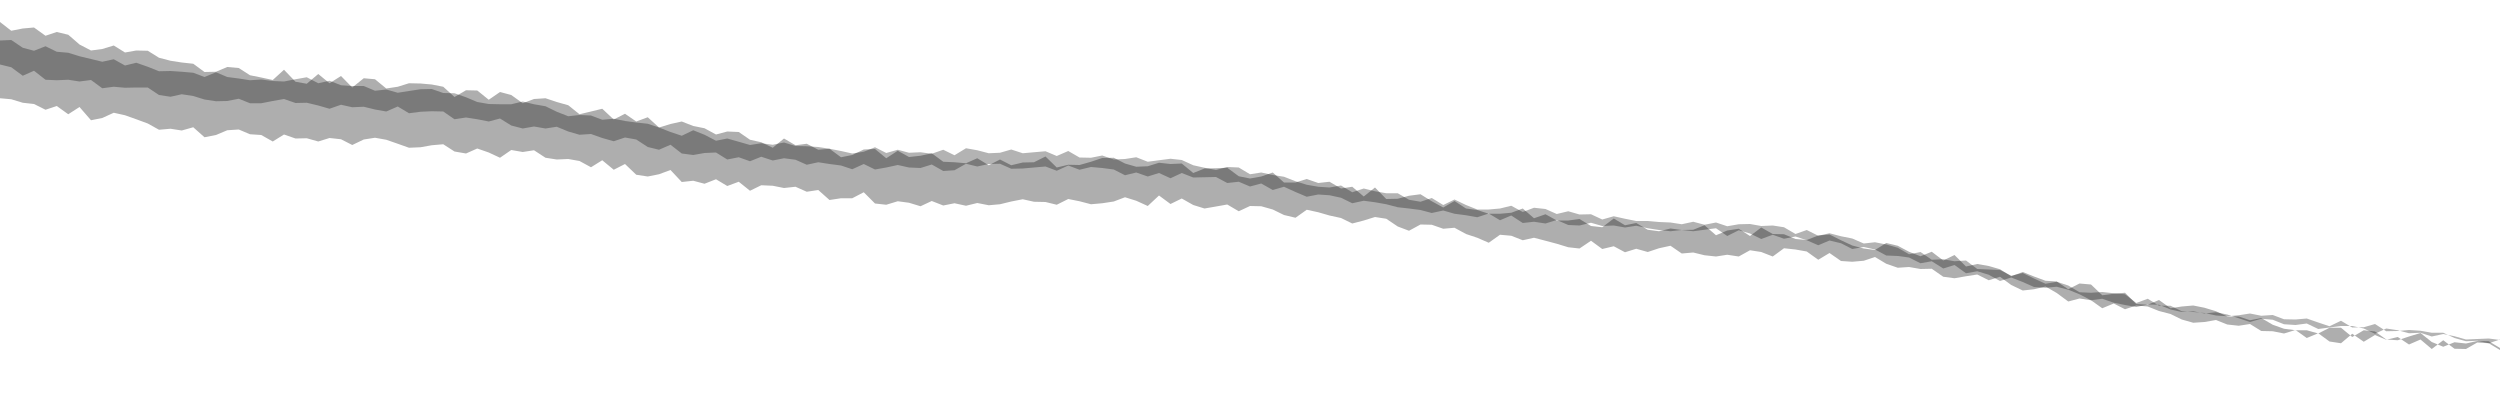
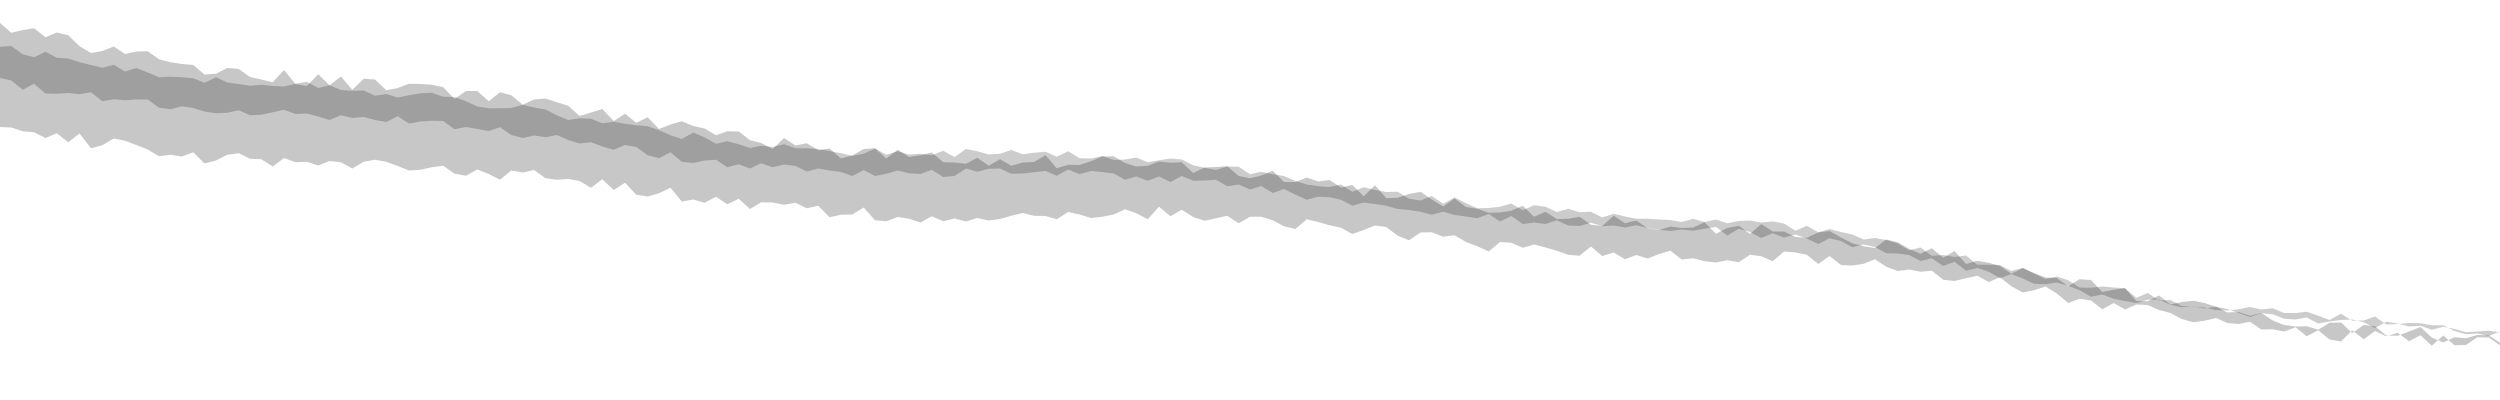
<svg xmlns="http://www.w3.org/2000/svg" viewBox="0 0 1000 160" preserveAspectRatio="none">
-   <path d="M0.0 8.8 L4.5 12.3 L9.1 11.4 L13.6 11.0 L18.2 14.3 L22.7 12.8 L27.3 13.9 L31.8 17.8 L36.4 20.2 L40.9 19.6 L45.5 18.2 L50.0 21.0 L54.5 20.2 L59.1 20.3 L63.6 23.1 L68.2 24.3 L72.7 25.0 L77.3 25.5 L81.8 28.8 L86.4 28.7 L90.9 26.8 L95.5 27.2 L100.0 30.1 L104.5 31.0 L109.1 32.0 L113.6 27.9 L118.2 32.7 L122.7 33.5 L127.3 29.6 L131.8 33.3 L136.4 30.4 L140.9 35.0 L145.5 31.3 L150.0 31.7 L154.5 35.4 L159.1 34.7 L163.6 33.3 L168.2 33.4 L172.7 33.8 L177.3 34.7 L181.8 38.8 L186.4 36.1 L190.9 36.2 L195.5 39.9 L200.0 36.8 L204.5 38.0 L209.1 41.3 L213.6 39.6 L218.2 39.3 L222.7 40.8 L227.3 42.1 L231.8 45.7 L236.4 44.6 L240.9 43.5 L245.5 47.8 L250.0 45.5 L254.5 48.6 L259.1 46.9 L263.6 51.0 L268.2 49.6 L272.7 48.6 L277.3 50.4 L281.8 51.3 L286.4 53.8 L290.9 52.6 L295.5 52.8 L300.0 55.9 L304.5 56.9 L309.1 59.1 L313.6 55.4 L318.2 58.1 L322.7 57.5 L327.3 59.9 L331.8 59.5 L336.4 62.9 L340.9 62.0 L345.5 59.8 L350.0 59.6 L354.5 63.3 L359.1 60.3 L363.6 62.8 L368.2 62.3 L372.7 61.3 L377.3 64.7 L381.8 64.9 L386.4 65.3 L390.9 63.3 L395.5 66.1 L400.0 63.8 L404.5 66.1 L409.1 65.0 L413.6 64.9 L418.2 62.6 L422.7 67.0 L427.3 65.9 L431.8 66.0 L436.4 64.7 L440.9 63.2 L445.5 63.1 L450.0 65.4 L454.5 66.7 L459.1 66.5 L463.6 65.1 L468.2 65.6 L472.7 65.4 L477.3 69.2 L481.8 67.4 L486.4 67.3 L490.9 67.1 L495.5 70.5 L500.0 71.4 L504.5 70.6 L509.1 69.0 L513.6 73.0 L518.2 73.0 L522.7 71.6 L527.3 73.2 L531.8 72.7 L536.4 75.4 L540.9 74.7 L545.5 78.6 L550.0 75.0 L554.5 79.6 L559.1 79.5 L563.6 78.3 L568.2 77.7 L572.7 80.5 L577.3 83.0 L581.8 80.4 L586.4 83.4 L590.9 84.0 L595.5 85.5 L600.0 85.5 L604.5 85.1 L609.1 83.4 L613.6 87.3 L618.2 85.7 L622.7 88.2 L627.3 88.2 L631.8 87.6 L636.4 90.4 L640.9 90.9 L645.5 87.4 L650.0 90.1 L654.5 89.2 L659.1 91.9 L663.6 92.5 L668.2 91.4 L672.7 92.0 L677.3 91.9 L681.8 90.1 L686.4 94.1 L690.9 92.2 L695.5 91.5 L700.0 94.4 L704.5 91.0 L709.1 93.6 L713.6 93.7 L718.2 95.6 L722.7 96.0 L727.3 94.2 L731.8 93.8 L736.4 96.1 L740.9 98.2 L745.5 99.4 L750.0 100.0 L754.5 97.2 L759.1 98.3 L763.6 100.7 L768.2 102.5 L772.7 100.7 L777.3 104.2 L781.8 102.0 L786.4 106.6 L790.9 105.6 L795.5 106.4 L800.0 107.7 L804.5 110.5 L809.1 108.8 L813.6 110.6 L818.2 112.3 L822.7 112.6 L827.3 115.7 L831.8 113.4 L836.4 113.8 L840.9 118.1 L845.5 117.5 L850.0 117.1 L854.5 121.6 L859.1 121.9 L863.6 120.0 L868.2 123.3 L872.7 122.6 L877.3 122.2 L881.8 123.1 L886.4 124.5 L890.9 126.6 L895.5 126.6 L900.0 128.1 L904.5 127.2 L909.1 129.9 L913.6 131.5 L918.2 132.1 L922.7 132.1 L927.3 133.4 L931.8 131.1 L936.4 131.1 L940.9 134.8 L945.5 132.1 L950.0 132.6 L954.5 135.8 L959.1 136.1 L963.6 134.6 L968.2 133.2 L972.7 136.8 L977.3 138.7 L981.8 136.9 L986.4 137.4 L990.9 136.4 L995.5 136.5 L1000.0 139.2 L1000.0 140.0 L995.5 137.3 L990.9 137.0 L986.4 139.6 L981.8 139.5 L977.3 136.1 L972.7 139.6 L968.2 135.8 L963.6 137.8 L959.1 134.8 L954.5 135.9 L950.0 134.0 L945.5 136.7 L940.9 133.5 L936.4 137.3 L931.8 136.6 L927.3 133.3 L922.7 135.2 L918.2 132.0 L913.6 133.4 L909.1 132.5 L904.5 132.4 L900.0 129.6 L895.5 130.3 L890.9 129.8 L886.4 128.0 L881.8 128.8 L877.3 129.1 L872.7 127.8 L868.2 125.6 L863.6 124.4 L859.1 122.6 L854.5 122.2 L850.0 123.7 L845.5 121.4 L840.9 123.3 L836.4 120.1 L831.8 119.4 L827.3 120.6 L822.7 117.2 L818.2 114.6 L813.6 115.7 L809.1 116.2 L804.5 114.0 L800.0 110.7 L795.5 112.1 L790.9 109.8 L786.4 110.5 L781.8 111.3 L777.3 110.7 L772.7 107.5 L768.2 107.6 L763.6 106.8 L759.1 107.1 L754.5 105.5 L750.0 102.8 L745.5 104.3 L740.9 104.7 L736.4 104.4 L731.8 101.2 L727.3 103.9 L722.7 100.6 L718.2 99.8 L713.6 99.3 L709.1 102.6 L704.5 100.8 L700.0 100.1 L695.5 102.6 L690.9 101.9 L686.4 102.6 L681.8 102.1 L677.3 101.0 L672.7 101.4 L668.2 98.3 L663.6 99.3 L659.1 100.8 L654.5 99.5 L650.0 100.9 L645.5 98.5 L640.9 99.6 L636.4 96.3 L631.8 99.4 L627.3 98.9 L622.7 97.5 L618.2 96.3 L613.6 95.1 L609.1 96.1 L604.5 94.3 L600.0 93.9 L595.5 97.1 L590.9 95.1 L586.4 93.6 L581.8 91.1 L577.3 91.5 L572.7 89.9 L568.2 89.8 L563.6 92.3 L559.1 90.6 L554.5 87.5 L550.0 86.8 L545.5 88.2 L540.9 89.4 L536.4 87.2 L531.8 86.2 L527.3 84.9 L522.7 83.9 L518.2 87.1 L513.6 86.0 L509.1 83.8 L504.5 82.5 L500.0 82.4 L495.5 84.5 L490.9 81.8 L486.4 82.6 L481.8 83.4 L477.3 82.0 L472.7 79.4 L468.2 81.6 L463.6 78.2 L459.1 82.4 L454.5 80.3 L450.0 78.9 L445.5 80.6 L440.9 81.3 L436.4 81.7 L431.8 80.5 L427.3 79.6 L422.7 81.9 L418.2 80.8 L413.6 80.7 L409.1 79.7 L404.5 80.6 L400.0 81.7 L395.5 82.1 L390.9 81.2 L386.4 82.3 L381.8 81.3 L377.3 82.2 L372.7 80.4 L368.2 82.5 L363.6 81.1 L359.1 80.5 L354.5 81.9 L350.0 81.4 L345.5 76.9 L340.9 79.3 L336.4 79.3 L331.8 80.0 L327.3 76.0 L322.7 76.7 L318.2 74.7 L313.6 75.2 L309.1 74.3 L304.5 74.1 L300.0 76.3 L295.5 72.7 L290.9 74.4 L286.4 71.7 L281.8 73.5 L277.3 72.3 L272.7 72.8 L268.2 68.0 L263.6 69.7 L259.1 70.6 L254.5 69.9 L250.0 65.6 L245.5 67.9 L240.9 64.1 L236.4 66.9 L231.8 64.4 L227.3 63.6 L222.7 63.8 L218.2 63.1 L213.6 60.1 L209.1 60.8 L204.5 60.0 L200.0 63.1 L195.5 61.0 L190.9 59.4 L186.4 61.4 L181.8 60.6 L177.3 57.7 L172.7 58.1 L168.2 58.9 L163.6 59.1 L159.1 57.5 L154.5 55.9 L150.0 55.1 L145.5 55.8 L140.9 58.0 L136.4 55.7 L131.8 55.2 L127.3 56.6 L122.7 55.3 L118.2 55.4 L113.6 53.8 L109.1 56.6 L104.5 54.0 L100.0 53.7 L95.5 51.8 L90.9 52.1 L86.4 54.0 L81.8 54.9 L77.3 50.9 L72.7 52.2 L68.2 51.5 L63.6 51.9 L59.1 49.4 L54.5 47.7 L50.0 46.1 L45.5 45.1 L40.9 47.2 L36.4 48.1 L31.8 42.8 L27.3 45.7 L22.7 42.4 L18.2 43.9 L13.6 41.6 L9.1 41.1 L4.5 39.7 L0.0 39.3 Z" fill="black" fill-opacity="0.32" />
-   <path d="M0.0 16.2 L4.5 16.0 L9.1 19.1 L13.6 20.3 L18.2 18.5 L22.7 20.7 L27.3 21.1 L31.8 22.5 L36.4 23.6 L40.9 24.7 L45.5 23.7 L50.0 26.2 L54.5 25.1 L59.1 26.7 L63.6 28.5 L68.2 28.4 L72.7 28.7 L77.3 29.1 L81.8 30.8 L86.4 28.9 L90.9 30.8 L95.5 31.4 L100.0 32.1 L104.5 31.8 L109.1 32.4 L113.6 32.6 L118.2 31.7 L122.7 30.9 L127.3 33.3 L131.8 32.3 L136.4 34.1 L140.9 34.4 L145.5 34.4 L150.0 36.3 L154.5 35.8 L159.1 37.1 L163.6 36.4 L168.2 35.7 L172.7 35.6 L177.3 37.2 L181.8 37.3 L186.4 38.9 L190.9 40.8 L195.5 41.6 L200.0 41.7 L204.5 41.7 L209.1 40.6 L213.6 41.7 L218.2 42.5 L222.7 44.7 L227.3 46.5 L231.8 46.0 L236.4 46.2 L240.9 47.9 L245.5 47.5 L250.0 48.4 L254.5 49.0 L259.1 49.5 L263.6 51.0 L268.2 52.8 L272.7 54.3 L277.3 52.1 L281.8 53.9 L286.4 56.3 L290.9 55.4 L295.5 56.7 L300.0 58.0 L304.5 57.3 L309.1 57.9 L313.6 57.0 L318.2 58.4 L322.7 58.5 L327.3 58.8 L331.8 59.5 L336.4 60.4 L340.9 61.4 L345.5 60.7 L350.0 58.9 L354.5 61.2 L359.1 59.9 L363.6 61.1 L368.2 60.9 L372.7 61.5 L377.3 59.9 L381.8 62.1 L386.4 59.3 L390.9 60.1 L395.5 61.3 L400.0 61.1 L404.5 59.8 L409.1 61.3 L413.6 60.9 L418.2 60.5 L422.7 62.4 L427.3 60.4 L431.8 63.0 L436.4 63.1 L440.9 62.2 L445.5 63.8 L450.0 63.6 L454.5 62.9 L459.1 64.7 L463.6 64.1 L468.2 63.5 L472.7 64.0 L477.3 66.1 L481.8 67.1 L486.4 68.0 L490.9 66.8 L495.5 67.0 L500.0 69.7 L504.5 69.0 L509.1 70.0 L513.6 70.7 L518.2 72.5 L522.7 73.9 L527.3 74.7 L531.8 75.0 L536.4 74.2 L540.9 76.9 L545.5 75.4 L550.0 76.5 L554.5 77.3 L559.1 77.3 L563.6 79.9 L568.2 80.7 L572.7 79.2 L577.3 82.0 L581.8 79.8 L586.4 82.0 L590.9 83.8 L595.5 83.8 L600.0 83.4 L604.5 82.3 L609.1 84.8 L613.6 83.1 L618.2 83.6 L622.7 85.6 L627.3 84.5 L631.8 85.8 L636.4 85.7 L640.9 87.8 L645.5 86.5 L650.0 87.5 L654.5 88.4 L659.1 88.4 L663.6 88.8 L668.2 89.0 L672.7 89.7 L677.3 88.7 L681.8 89.9 L686.4 89.0 L690.9 90.5 L695.5 89.7 L700.0 89.6 L704.5 90.4 L709.1 90.2 L713.6 90.9 L718.2 93.6 L722.7 92.0 L727.3 94.3 L731.8 93.3 L736.4 94.5 L740.9 95.4 L745.5 97.4 L750.0 96.9 L754.5 97.8 L759.1 99.1 L763.6 101.7 L768.2 100.8 L772.7 103.9 L777.3 103.7 L781.8 104.5 L786.4 104.2 L790.9 107.6 L795.5 107.8 L800.0 108.0 L804.5 110.3 L809.1 109.2 L813.6 111.4 L818.2 113.5 L822.7 112.7 L827.3 114.2 L831.8 116.9 L836.4 117.1 L840.9 116.8 L845.5 117.3 L850.0 117.7 L854.5 121.2 L859.1 119.5 L863.6 122.3 L868.2 122.3 L872.7 124.5 L877.3 124.8 L881.8 125.2 L886.4 126.2 L890.9 126.5 L895.5 126.1 L900.0 125.4 L904.5 126.3 L909.1 126.0 L913.6 127.7 L918.2 127.8 L922.7 127.4 L927.3 129.0 L931.8 130.5 L936.4 128.3 L940.9 131.0 L945.5 130.9 L950.0 129.6 L954.5 132.5 L959.1 132.4 L963.6 132.0 L968.2 132.3 L972.7 133.1 L977.3 133.1 L981.8 135.2 L986.4 136.5 L990.9 136.3 L995.5 137.3 L1000.0 135.8 L1000.0 136.0 L995.5 135.4 L990.9 135.6 L986.4 135.8 L981.8 134.5 L977.3 133.6 L972.7 134.6 L968.2 133.1 L963.6 133.3 L959.1 132.1 L954.5 131.4 L950.0 133.5 L945.5 131.4 L940.9 130.4 L936.4 130.4 L931.8 131.0 L927.3 131.6 L922.7 129.4 L918.2 130.0 L913.6 129.7 L909.1 127.9 L904.5 127.5 L900.0 128.8 L895.5 127.3 L890.9 125.8 L886.4 124.9 L881.8 125.4 L877.3 124.5 L872.7 124.8 L868.2 123.8 L863.6 121.9 L859.1 121.8 L854.5 122.8 L850.0 122.0 L845.5 121.1 L840.9 119.5 L836.4 120.1 L831.8 117.7 L827.3 115.9 L822.7 114.7 L818.2 115.1 L813.6 114.8 L809.1 112.8 L804.5 111.0 L800.0 112.4 L795.5 109.9 L790.9 108.5 L786.4 109.3 L781.8 106.0 L777.3 107.4 L772.7 104.5 L768.2 105.3 L763.6 103.0 L759.1 102.4 L754.5 102.2 L750.0 99.8 L745.5 98.8 L740.9 99.6 L736.4 97.3 L731.8 96.2 L727.3 98.1 L722.7 96.1 L718.2 94.6 L713.6 95.5 L709.1 93.9 L704.5 95.6 L700.0 93.4 L695.5 92.1 L690.9 94.4 L686.4 91.3 L681.8 91.9 L677.3 92.5 L672.7 92.0 L668.2 92.5 L663.6 92.0 L659.1 91.3 L654.5 90.3 L650.0 91.0 L645.5 90.2 L640.9 90.4 L636.4 89.1 L631.8 90.2 L627.3 90.0 L622.7 88.0 L618.2 89.4 L613.6 88.7 L609.1 89.2 L604.5 86.2 L600.0 88.1 L595.5 85.4 L590.9 86.9 L586.4 86.1 L581.8 85.5 L577.3 84.2 L572.7 85.2 L568.2 84.0 L563.6 83.4 L559.1 82.9 L554.5 81.7 L550.0 80.9 L545.5 80.3 L540.9 81.3 L536.4 79.1 L531.8 78.1 L527.3 77.8 L522.7 78.7 L518.2 76.8 L513.6 74.7 L509.1 76.0 L504.5 73.4 L500.0 74.6 L495.5 72.7 L490.9 73.2 L486.4 70.8 L481.8 70.9 L477.3 71.0 L472.7 69.2 L468.2 71.3 L463.6 69.2 L459.1 70.6 L454.5 69.0 L450.0 70.1 L445.5 67.8 L440.9 67.2 L436.4 66.8 L431.8 67.9 L427.3 66.2 L422.7 68.3 L418.2 66.6 L413.6 67.0 L409.1 67.4 L404.5 67.5 L400.0 65.5 L395.5 65.6 L390.9 66.6 L386.4 65.5 L381.8 68.1 L377.3 68.4 L372.7 65.8 L368.2 67.2 L363.6 67.0 L359.1 66.0 L354.5 67.0 L350.0 67.8 L345.5 65.6 L340.9 67.7 L336.4 66.2 L331.8 65.6 L327.3 64.9 L322.7 65.9 L318.2 63.9 L313.6 63.3 L309.1 64.2 L304.5 62.7 L300.0 64.5 L295.5 62.9 L290.9 63.8 L286.4 61.0 L281.8 61.2 L277.3 62.0 L272.7 61.4 L268.2 57.9 L263.6 59.9 L259.1 58.8 L254.5 55.8 L250.0 55.0 L245.5 56.5 L240.9 55.2 L236.4 53.6 L231.8 53.9 L227.3 52.6 L222.7 50.7 L218.2 51.4 L213.6 50.6 L209.1 51.4 L204.5 50.2 L200.0 47.4 L195.5 48.6 L190.9 47.7 L186.4 47.0 L181.8 47.7 L177.3 44.6 L172.7 44.5 L168.2 44.7 L163.6 45.3 L159.1 42.6 L154.5 44.6 L150.0 43.8 L145.5 42.7 L140.9 42.9 L136.4 41.9 L131.8 43.5 L127.3 42.2 L122.7 41.1 L118.2 41.2 L113.6 39.6 L109.1 40.4 L104.5 41.3 L100.0 41.3 L95.5 39.5 L90.9 40.4 L86.4 40.5 L81.8 39.8 L77.3 38.4 L72.7 37.7 L68.2 38.7 L63.6 38.0 L59.1 35.0 L54.5 35.0 L50.0 35.1 L45.5 34.7 L40.9 35.3 L36.4 32.0 L31.8 32.6 L27.3 31.9 L22.7 32.1 L18.2 31.9 L13.6 28.3 L9.1 30.3 L4.5 26.9 L0.0 25.8 Z" fill="black" fill-opacity="0.3" />
+   <path d="M0.0 9.2 L4.5 13.1 L9.1 12.0 L13.6 11.3 L18.2 14.9 L22.7 13.0 L27.3 14.1 L31.8 18.5 L36.4 21.2 L40.9 20.4 L45.5 18.6 L50.0 21.6 L54.5 20.6 L59.1 20.5 L63.6 23.7 L68.2 24.9 L72.7 25.6 L77.3 26.0 L81.8 29.8 L86.4 29.5 L90.9 27.2 L95.5 27.6 L100.0 30.8 L104.5 31.8 L109.1 32.9 L113.6 28.0 L118.2 33.6 L122.7 34.4 L127.3 29.7 L131.8 34.1 L136.4 30.6 L140.9 35.9 L145.5 31.5 L150.0 31.8 L154.5 36.1 L159.1 35.2 L163.6 33.5 L168.2 33.6 L172.7 33.9 L177.3 34.9 L181.8 39.6 L186.4 36.4 L190.9 36.4 L195.5 40.5 L200.0 36.9 L204.5 38.1 L209.1 41.9 L213.6 39.8 L218.2 39.4 L222.7 40.9 L227.3 42.3 L231.8 46.4 L236.4 45.0 L240.9 43.6 L245.5 48.4 L250.0 45.5 L254.5 49.1 L259.1 46.9 L263.6 51.6 L268.2 49.8 L272.7 48.5 L277.3 50.4 L281.8 51.4 L286.4 54.1 L290.9 52.5 L295.5 52.6 L300.0 56.1 L304.5 57.2 L309.1 59.6 L313.6 55.2 L318.2 58.2 L322.7 57.3 L327.3 60.1 L331.8 59.4 L336.4 63.4 L340.9 62.2 L345.5 59.6 L350.0 59.3 L354.5 63.4 L359.1 59.9 L363.6 62.8 L368.2 62.1 L372.7 61.0 L377.3 64.9 L381.8 65.0 L386.4 65.5 L390.9 63.1 L395.5 66.3 L400.0 63.7 L404.5 66.3 L409.1 65.0 L413.6 64.8 L418.2 62.1 L422.7 67.3 L427.3 65.9 L431.8 66.0 L436.4 64.5 L440.9 62.6 L445.5 62.5 L450.0 65.2 L454.5 66.6 L459.1 66.3 L463.6 64.6 L468.2 65.1 L472.7 64.9 L477.3 69.2 L481.8 67.0 L486.4 66.8 L490.9 66.5 L495.5 70.4 L500.0 71.3 L504.5 70.2 L509.1 68.3 L513.6 72.8 L518.2 72.8 L522.7 71.0 L527.3 72.6 L531.8 72.0 L536.4 75.0 L540.9 74.0 L545.5 78.5 L550.0 74.1 L554.5 79.3 L559.1 79.1 L563.6 77.6 L568.2 76.7 L572.7 79.8 L577.3 82.6 L581.8 79.4 L586.4 82.8 L590.9 83.5 L595.5 85.1 L600.0 85.0 L604.5 84.3 L609.1 82.3 L613.6 86.7 L618.2 84.7 L622.7 87.6 L627.3 87.5 L631.8 86.7 L636.4 89.9 L640.9 90.4 L645.5 86.3 L650.0 89.3 L654.5 88.2 L659.1 91.3 L663.6 92.0 L668.2 90.6 L672.7 91.2 L677.3 91.0 L681.8 88.9 L686.4 93.5 L690.9 91.2 L695.5 90.3 L700.0 93.6 L704.5 89.6 L709.1 92.6 L713.6 92.6 L718.2 94.8 L722.7 95.1 L727.3 93.0 L731.8 92.4 L736.4 95.0 L740.9 97.3 L745.5 98.5 L750.0 99.2 L754.5 95.8 L759.1 96.9 L763.6 99.5 L768.2 101.5 L772.7 99.3 L777.3 103.1 L781.8 100.4 L786.4 105.6 L790.9 104.3 L795.5 105.1 L800.0 106.4 L804.5 109.5 L809.1 107.3 L813.6 109.2 L818.2 111.0 L822.7 111.2 L827.3 114.5 L831.8 111.7 L836.4 112.0 L840.9 116.8 L845.5 115.9 L850.0 115.3 L854.5 120.4 L859.1 120.5 L863.6 118.2 L868.2 121.8 L872.7 120.8 L877.3 120.3 L881.8 121.2 L886.4 122.7 L890.9 125.0 L895.5 124.8 L900.0 126.3 L904.5 125.2 L909.1 128.2 L913.6 130.0 L918.2 130.6 L922.7 130.5 L927.3 131.9 L931.8 129.1 L936.4 129.0 L940.9 133.2 L945.5 130.0 L950.0 130.5 L954.5 134.2 L959.1 134.3 L963.6 132.6 L968.2 130.8 L972.7 135.0 L977.3 137.0 L981.8 134.9 L986.4 135.3 L990.9 134.0 L995.5 134.1 L1000.0 137.1 L1000.0 138.1 L995.5 135.0 L990.9 134.9 L986.4 138.0 L981.8 138.1 L977.3 134.2 L972.7 138.3 L968.2 134.1 L963.6 136.5 L959.1 133.1 L954.5 134.5 L950.0 132.4 L945.5 135.7 L940.9 132.1 L936.4 136.6 L931.8 135.8 L927.3 132.1 L922.7 134.5 L918.2 130.9 L913.6 132.6 L909.1 131.7 L904.5 131.8 L900.0 128.7 L895.5 129.6 L890.9 129.2 L886.4 127.2 L881.8 128.3 L877.3 128.9 L872.7 127.6 L868.2 125.2 L863.6 124.0 L859.1 122.0 L854.5 121.8 L850.0 123.8 L845.5 121.2 L840.9 123.7 L836.4 120.2 L831.8 119.5 L827.3 121.2 L822.7 117.4 L818.2 114.6 L813.6 116.1 L809.1 117.0 L804.5 114.5 L800.0 110.9 L795.5 112.8 L790.9 110.3 L786.4 111.3 L781.8 112.4 L777.3 111.9 L772.7 108.3 L768.2 108.7 L763.6 107.8 L759.1 108.4 L754.5 106.7 L750.0 103.7 L745.5 105.5 L740.9 106.2 L736.4 106.0 L731.8 102.4 L727.3 105.6 L722.7 101.9 L718.2 101.0 L713.6 100.6 L709.1 104.5 L704.5 102.5 L700.0 101.9 L695.5 104.9 L690.9 104.1 L686.4 105.0 L681.8 104.5 L677.3 103.3 L672.7 103.8 L668.2 100.3 L663.6 101.6 L659.1 103.4 L654.5 102.0 L650.0 103.7 L645.5 101.0 L640.9 102.4 L636.4 98.6 L631.8 102.3 L627.3 101.9 L622.7 100.3 L618.2 99.0 L613.6 97.8 L609.1 99.1 L604.5 97.1 L600.0 96.8 L595.5 100.6 L590.9 98.5 L586.4 96.8 L581.8 94.1 L577.3 94.7 L572.7 92.9 L568.2 93.0 L563.6 96.1 L559.1 94.3 L554.5 90.8 L550.0 90.2 L545.5 92.0 L540.9 93.6 L536.4 91.1 L531.8 90.1 L527.3 88.8 L522.7 87.7 L518.2 91.6 L513.6 90.5 L509.1 88.1 L504.5 86.7 L500.0 86.7 L495.5 89.3 L490.9 86.3 L486.4 87.3 L481.8 88.3 L477.3 86.8 L472.7 83.9 L468.2 86.5 L463.6 82.7 L459.1 87.7 L454.5 85.3 L450.0 83.7 L445.5 85.8 L440.9 86.7 L436.4 87.2 L431.8 85.8 L427.3 84.8 L422.7 87.7 L418.2 86.4 L413.6 86.3 L409.1 85.2 L404.5 86.3 L400.0 87.6 L395.5 88.2 L390.9 87.2 L386.4 88.6 L381.8 87.4 L377.3 88.5 L372.7 86.5 L368.2 89.0 L363.6 87.5 L359.1 86.8 L354.5 88.5 L350.0 88.1 L345.5 83.0 L340.9 85.8 L336.4 85.9 L331.8 86.9 L327.3 82.3 L322.7 83.3 L318.2 81.1 L313.6 81.9 L309.1 81.0 L304.5 80.9 L300.0 83.6 L295.5 79.5 L290.9 81.7 L286.4 78.7 L281.8 81.1 L277.3 79.8 L272.7 80.6 L268.2 75.1 L263.6 77.3 L259.1 78.6 L254.5 77.9 L250.0 73.1 L245.5 76.0 L240.9 71.7 L236.4 75.1 L231.8 72.4 L227.3 71.6 L222.7 71.9 L218.2 71.3 L213.6 68.0 L209.1 69.0 L204.5 68.2 L200.0 71.9 L195.5 69.6 L190.9 67.8 L186.4 70.3 L181.8 69.5 L177.3 66.3 L172.7 66.9 L168.2 67.9 L163.6 68.2 L159.1 66.4 L154.5 64.7 L150.0 63.9 L145.5 64.7 L140.9 67.4 L136.4 64.9 L131.8 64.4 L127.3 66.2 L122.7 64.7 L118.2 64.9 L113.6 63.2 L109.1 66.6 L104.5 63.7 L100.0 63.5 L95.5 61.3 L90.9 61.9 L86.4 64.2 L81.8 65.4 L77.3 60.9 L72.7 62.6 L68.2 61.9 L63.6 62.5 L59.1 59.8 L54.5 58.0 L50.0 56.3 L45.5 55.4 L40.9 58.1 L36.4 59.3 L31.8 53.4 L27.3 56.9 L22.7 53.3 L18.2 55.2 L13.6 52.9 L9.1 52.5 L4.5 51.0 L0.0 50.8 Z" fill="black" fill-opacity="0.22" />
+   <path d="M0.0 18.7 L4.5 18.4 L9.1 21.7 L13.6 22.9 L18.2 20.7 L22.7 23.1 L27.3 23.4 L31.8 24.9 L36.4 26.0 L40.9 27.1 L45.5 25.9 L50.0 28.6 L54.5 27.2 L59.1 29.0 L63.6 30.9 L68.2 30.7 L72.7 30.9 L77.3 31.3 L81.8 33.1 L86.4 30.9 L90.9 33.0 L95.5 33.6 L100.0 34.3 L104.5 33.9 L109.1 34.4 L113.6 34.6 L118.2 33.5 L122.7 32.7 L127.3 35.2 L131.8 34.1 L136.4 36.0 L140.9 36.3 L145.5 36.2 L150.0 38.3 L154.5 37.6 L159.1 39.0 L163.6 38.1 L168.2 37.3 L172.7 37.1 L177.3 38.7 L181.8 38.8 L186.4 40.5 L190.9 42.6 L195.5 43.3 L200.0 43.3 L204.5 43.2 L209.1 41.9 L213.6 43.0 L218.2 43.8 L222.7 46.1 L227.3 48.0 L231.8 47.3 L236.4 47.5 L240.9 49.3 L245.5 48.7 L250.0 49.5 L254.5 50.1 L259.1 50.5 L263.6 52.1 L268.2 54.1 L272.7 55.6 L277.3 53.0 L281.8 54.9 L286.4 57.5 L290.9 56.5 L295.5 57.7 L300.0 59.2 L304.5 58.3 L309.1 58.8 L313.6 57.7 L318.2 59.3 L322.7 59.3 L327.3 59.6 L331.8 60.4 L336.4 61.3 L340.9 62.3 L345.5 61.5 L350.0 59.4 L354.5 61.9 L359.1 60.5 L363.6 61.8 L368.2 61.5 L372.7 62.1 L377.3 60.3 L381.8 62.8 L386.4 59.6 L390.9 60.5 L395.5 61.8 L400.0 61.5 L404.5 60.0 L409.1 61.7 L413.6 61.1 L418.2 60.7 L422.7 62.7 L427.3 60.5 L431.8 63.3 L436.4 63.4 L440.9 62.4 L445.5 64.0 L450.0 63.8 L454.5 63.0 L459.1 64.9 L463.6 64.1 L468.2 63.4 L472.7 63.8 L477.3 66.1 L481.8 67.1 L486.4 68.0 L490.9 66.6 L495.5 66.7 L500.0 69.7 L504.5 68.7 L509.1 69.7 L513.6 70.4 L518.2 72.4 L522.7 73.8 L527.3 74.5 L531.8 74.8 L536.4 73.8 L540.9 76.7 L545.5 74.9 L550.0 76.0 L554.5 76.8 L559.1 76.7 L563.6 79.5 L568.2 80.2 L572.7 78.4 L577.3 81.5 L581.8 79.0 L586.4 81.3 L590.9 83.3 L595.5 83.2 L600.0 82.7 L604.5 81.4 L609.1 84.1 L613.6 82.1 L618.2 82.7 L622.7 84.8 L627.3 83.5 L631.8 84.9 L636.4 84.7 L640.9 87.0 L645.5 85.5 L650.0 86.6 L654.5 87.5 L659.1 87.5 L663.6 87.8 L668.2 88.0 L672.7 88.8 L677.3 87.5 L681.8 88.8 L686.4 87.8 L690.9 89.3 L695.5 88.4 L700.0 88.2 L704.5 89.0 L709.1 88.6 L713.6 89.4 L718.2 92.3 L722.7 90.3 L727.3 92.9 L731.8 91.6 L736.4 92.8 L740.9 93.8 L745.5 95.8 L750.0 95.2 L754.5 96.0 L759.1 97.4 L763.6 100.1 L768.2 99.0 L772.7 102.3 L777.3 102.0 L781.8 102.8 L786.4 102.2 L790.9 105.9 L795.5 105.9 L800.0 106.0 L804.5 108.4 L809.1 107.1 L813.6 109.4 L818.2 111.6 L822.7 110.6 L827.3 112.1 L831.8 115.0 L836.4 115.1 L840.9 114.6 L845.5 115.0 L850.0 115.3 L854.5 119.1 L859.1 117.2 L863.6 120.2 L868.2 120.0 L872.7 122.4 L877.3 122.6 L881.8 123.0 L886.4 124.0 L890.9 124.2 L895.5 123.7 L900.0 122.8 L904.5 123.8 L909.1 123.3 L913.6 125.2 L918.2 125.2 L922.7 124.7 L927.3 126.3 L931.8 128.0 L936.4 125.5 L940.9 128.3 L945.5 128.2 L950.0 126.6 L954.5 129.8 L959.1 129.6 L963.6 129.2 L968.2 129.3 L972.7 130.1 L977.3 130.1 L981.8 132.4 L986.4 133.7 L990.9 133.4 L995.5 134.4 L1000.0 132.6 L1000.0 132.9 L995.5 132.3 L990.9 132.6 L986.4 132.9 L981.8 131.6 L977.3 130.7 L972.7 131.9 L968.2 130.3 L963.6 130.6 L959.1 129.4 L954.5 128.7 L950.0 131.2 L945.5 128.9 L940.9 127.8 L936.4 128.0 L931.8 128.6 L927.3 129.4 L922.7 127.0 L918.2 127.8 L913.6 127.5 L909.1 125.7 L904.5 125.3 L900.0 126.8 L895.5 125.2 L890.9 123.6 L886.4 122.7 L881.8 123.4 L877.3 122.5 L872.7 122.9 L868.2 121.9 L863.6 119.9 L859.1 119.9 L854.5 121.2 L850.0 120.4 L845.5 119.5 L840.9 117.8 L836.4 118.7 L831.8 116.1 L827.3 114.3 L822.7 113.0 L818.2 113.7 L813.6 113.5 L809.1 111.4 L804.5 109.6 L800.0 111.3 L795.5 108.7 L790.9 107.2 L786.4 108.3 L781.8 104.7 L777.3 106.4 L772.7 103.3 L768.2 104.4 L763.6 102.0 L759.1 101.4 L754.5 101.3 L750.0 98.8 L745.5 97.8 L740.9 98.9 L736.4 96.4 L731.8 95.3 L727.3 97.6 L722.7 95.4 L718.2 93.8 L713.6 95.0 L709.1 93.3 L704.5 95.2 L700.0 92.8 L695.5 91.5 L690.9 94.2 L686.4 90.8 L681.8 91.5 L677.3 92.3 L672.7 91.8 L668.2 92.4 L663.6 91.9 L659.1 91.2 L654.5 90.1 L650.0 91.0 L645.5 90.2 L640.9 90.5 L636.4 89.1 L631.8 90.4 L627.3 90.2 L622.7 88.1 L618.2 89.6 L613.6 89.0 L609.1 89.6 L604.5 86.4 L600.0 88.6 L595.5 85.6 L590.9 87.3 L586.4 86.6 L581.8 86.0 L577.3 84.7 L572.7 85.9 L568.2 84.7 L563.6 84.0 L559.1 83.6 L554.5 82.3 L550.0 81.6 L545.5 81.0 L540.9 82.3 L536.4 79.9 L531.8 78.9 L527.3 78.7 L522.7 79.9 L518.2 77.9 L513.6 75.6 L509.1 77.2 L504.5 74.4 L500.0 75.8 L495.5 73.8 L490.9 74.5 L486.4 71.9 L481.8 72.2 L477.3 72.3 L472.7 70.4 L468.2 72.8 L463.6 70.6 L459.1 72.3 L454.5 70.6 L450.0 71.9 L445.5 69.4 L440.9 68.8 L436.4 68.4 L431.8 69.7 L427.3 67.8 L422.7 70.3 L418.2 68.4 L413.6 68.9 L409.1 69.4 L404.5 69.5 L400.0 67.4 L395.5 67.5 L390.9 68.7 L386.4 67.4 L381.8 70.4 L377.3 70.8 L372.7 67.9 L368.2 69.6 L363.6 69.3 L359.1 68.2 L354.5 69.5 L350.0 70.4 L345.5 68.0 L340.9 70.4 L336.4 68.8 L331.8 68.2 L327.3 67.4 L322.7 68.6 L318.2 66.4 L313.6 65.8 L309.1 66.9 L304.5 65.3 L300.0 67.4 L295.5 65.7 L290.9 66.9 L286.4 63.9 L281.8 64.2 L277.3 65.2 L272.7 64.7 L268.2 60.9 L263.6 63.3 L259.1 62.1 L254.5 58.8 L250.0 58.0 L245.5 59.9 L240.9 58.6 L236.4 56.9 L231.8 57.4 L227.3 56.0 L222.7 54.0 L218.2 54.9 L213.6 54.2 L209.1 55.2 L204.5 54.0 L200.0 50.9 L195.5 52.4 L190.9 51.6 L186.4 50.8 L181.8 51.7 L177.3 48.4 L172.7 48.3 L168.2 48.6 L163.6 49.4 L159.1 46.5 L154.5 48.8 L150.0 48.0 L145.5 46.8 L140.9 47.2 L136.4 46.1 L131.8 48.0 L127.3 46.6 L122.7 45.4 L118.2 45.6 L113.6 43.9 L109.1 44.9 L104.5 45.9 L100.0 46.1 L95.5 44.1 L90.9 45.1 L86.4 45.3 L81.8 44.6 L77.3 43.2 L72.7 42.5 L68.2 43.7 L63.6 43.1 L59.1 39.8 L54.5 39.8 L50.0 40.1 L45.5 39.7 L40.9 40.5 L36.4 36.9 L31.8 37.7 L27.3 37.2 L22.7 37.5 L18.2 37.4 L13.6 33.5 L9.1 35.9 L4.5 32.2 L0.0 31.2 Z" fill="black" fill-opacity="0.2" />
</svg>
